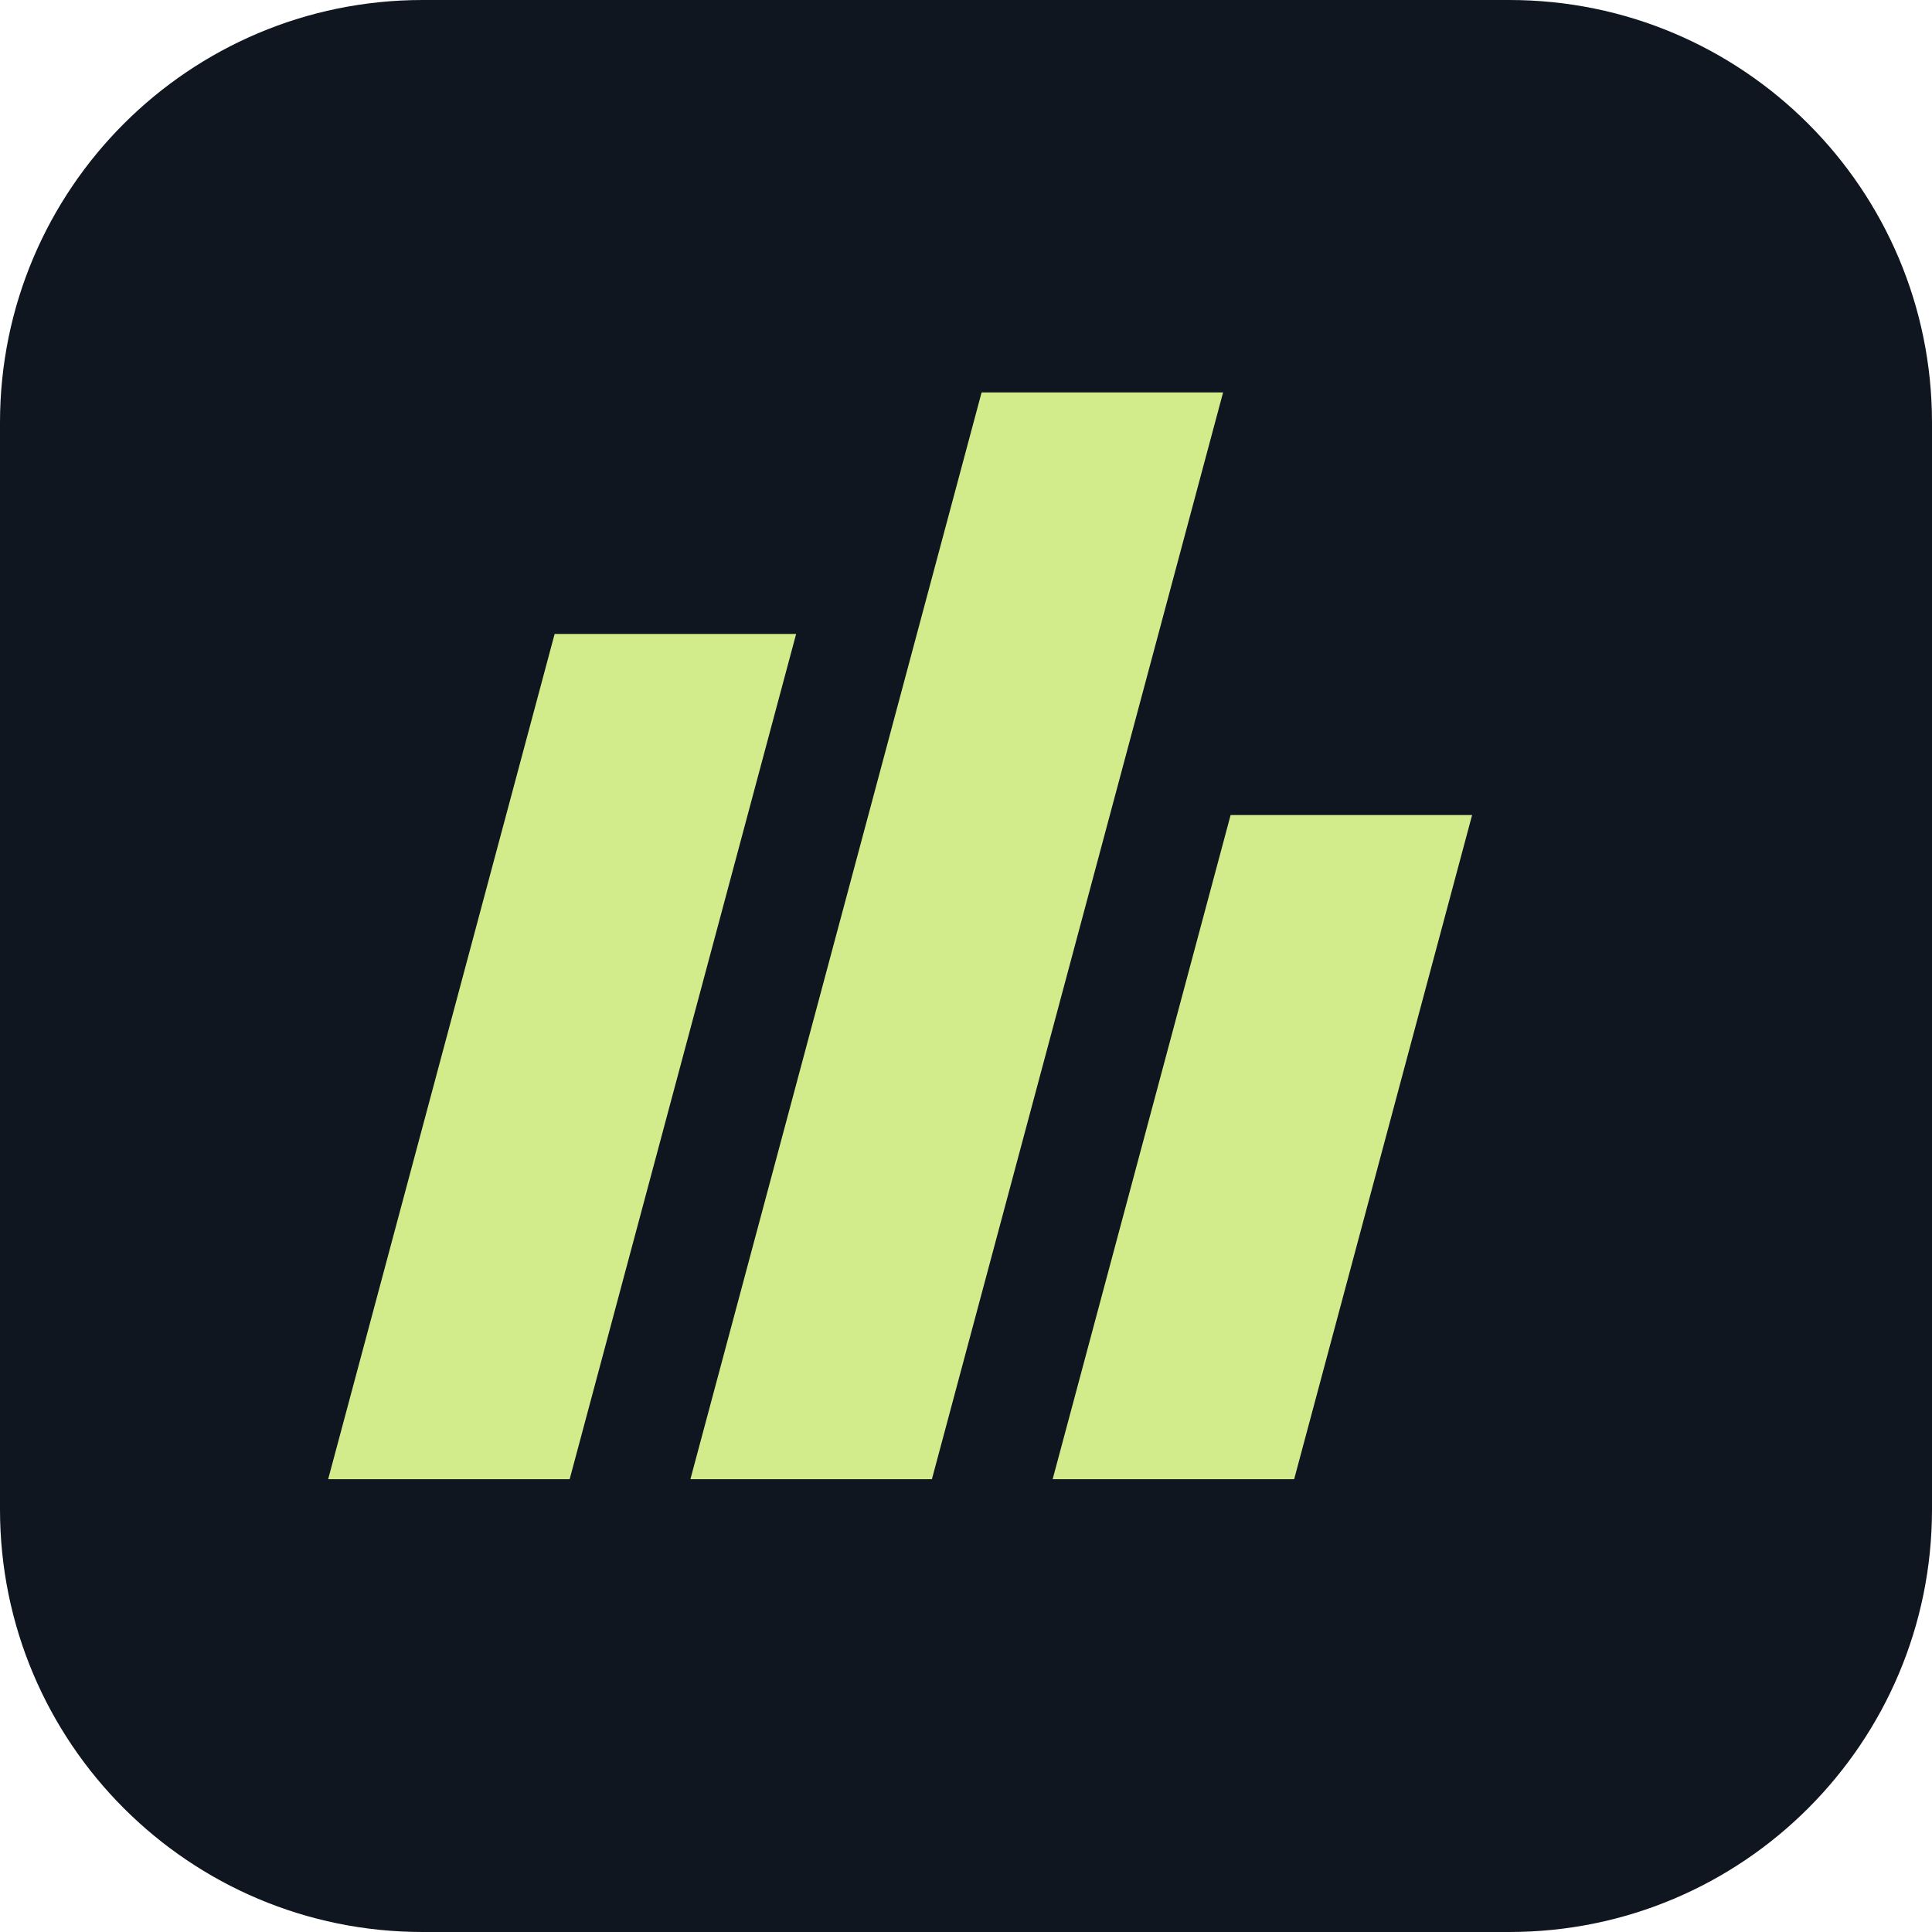
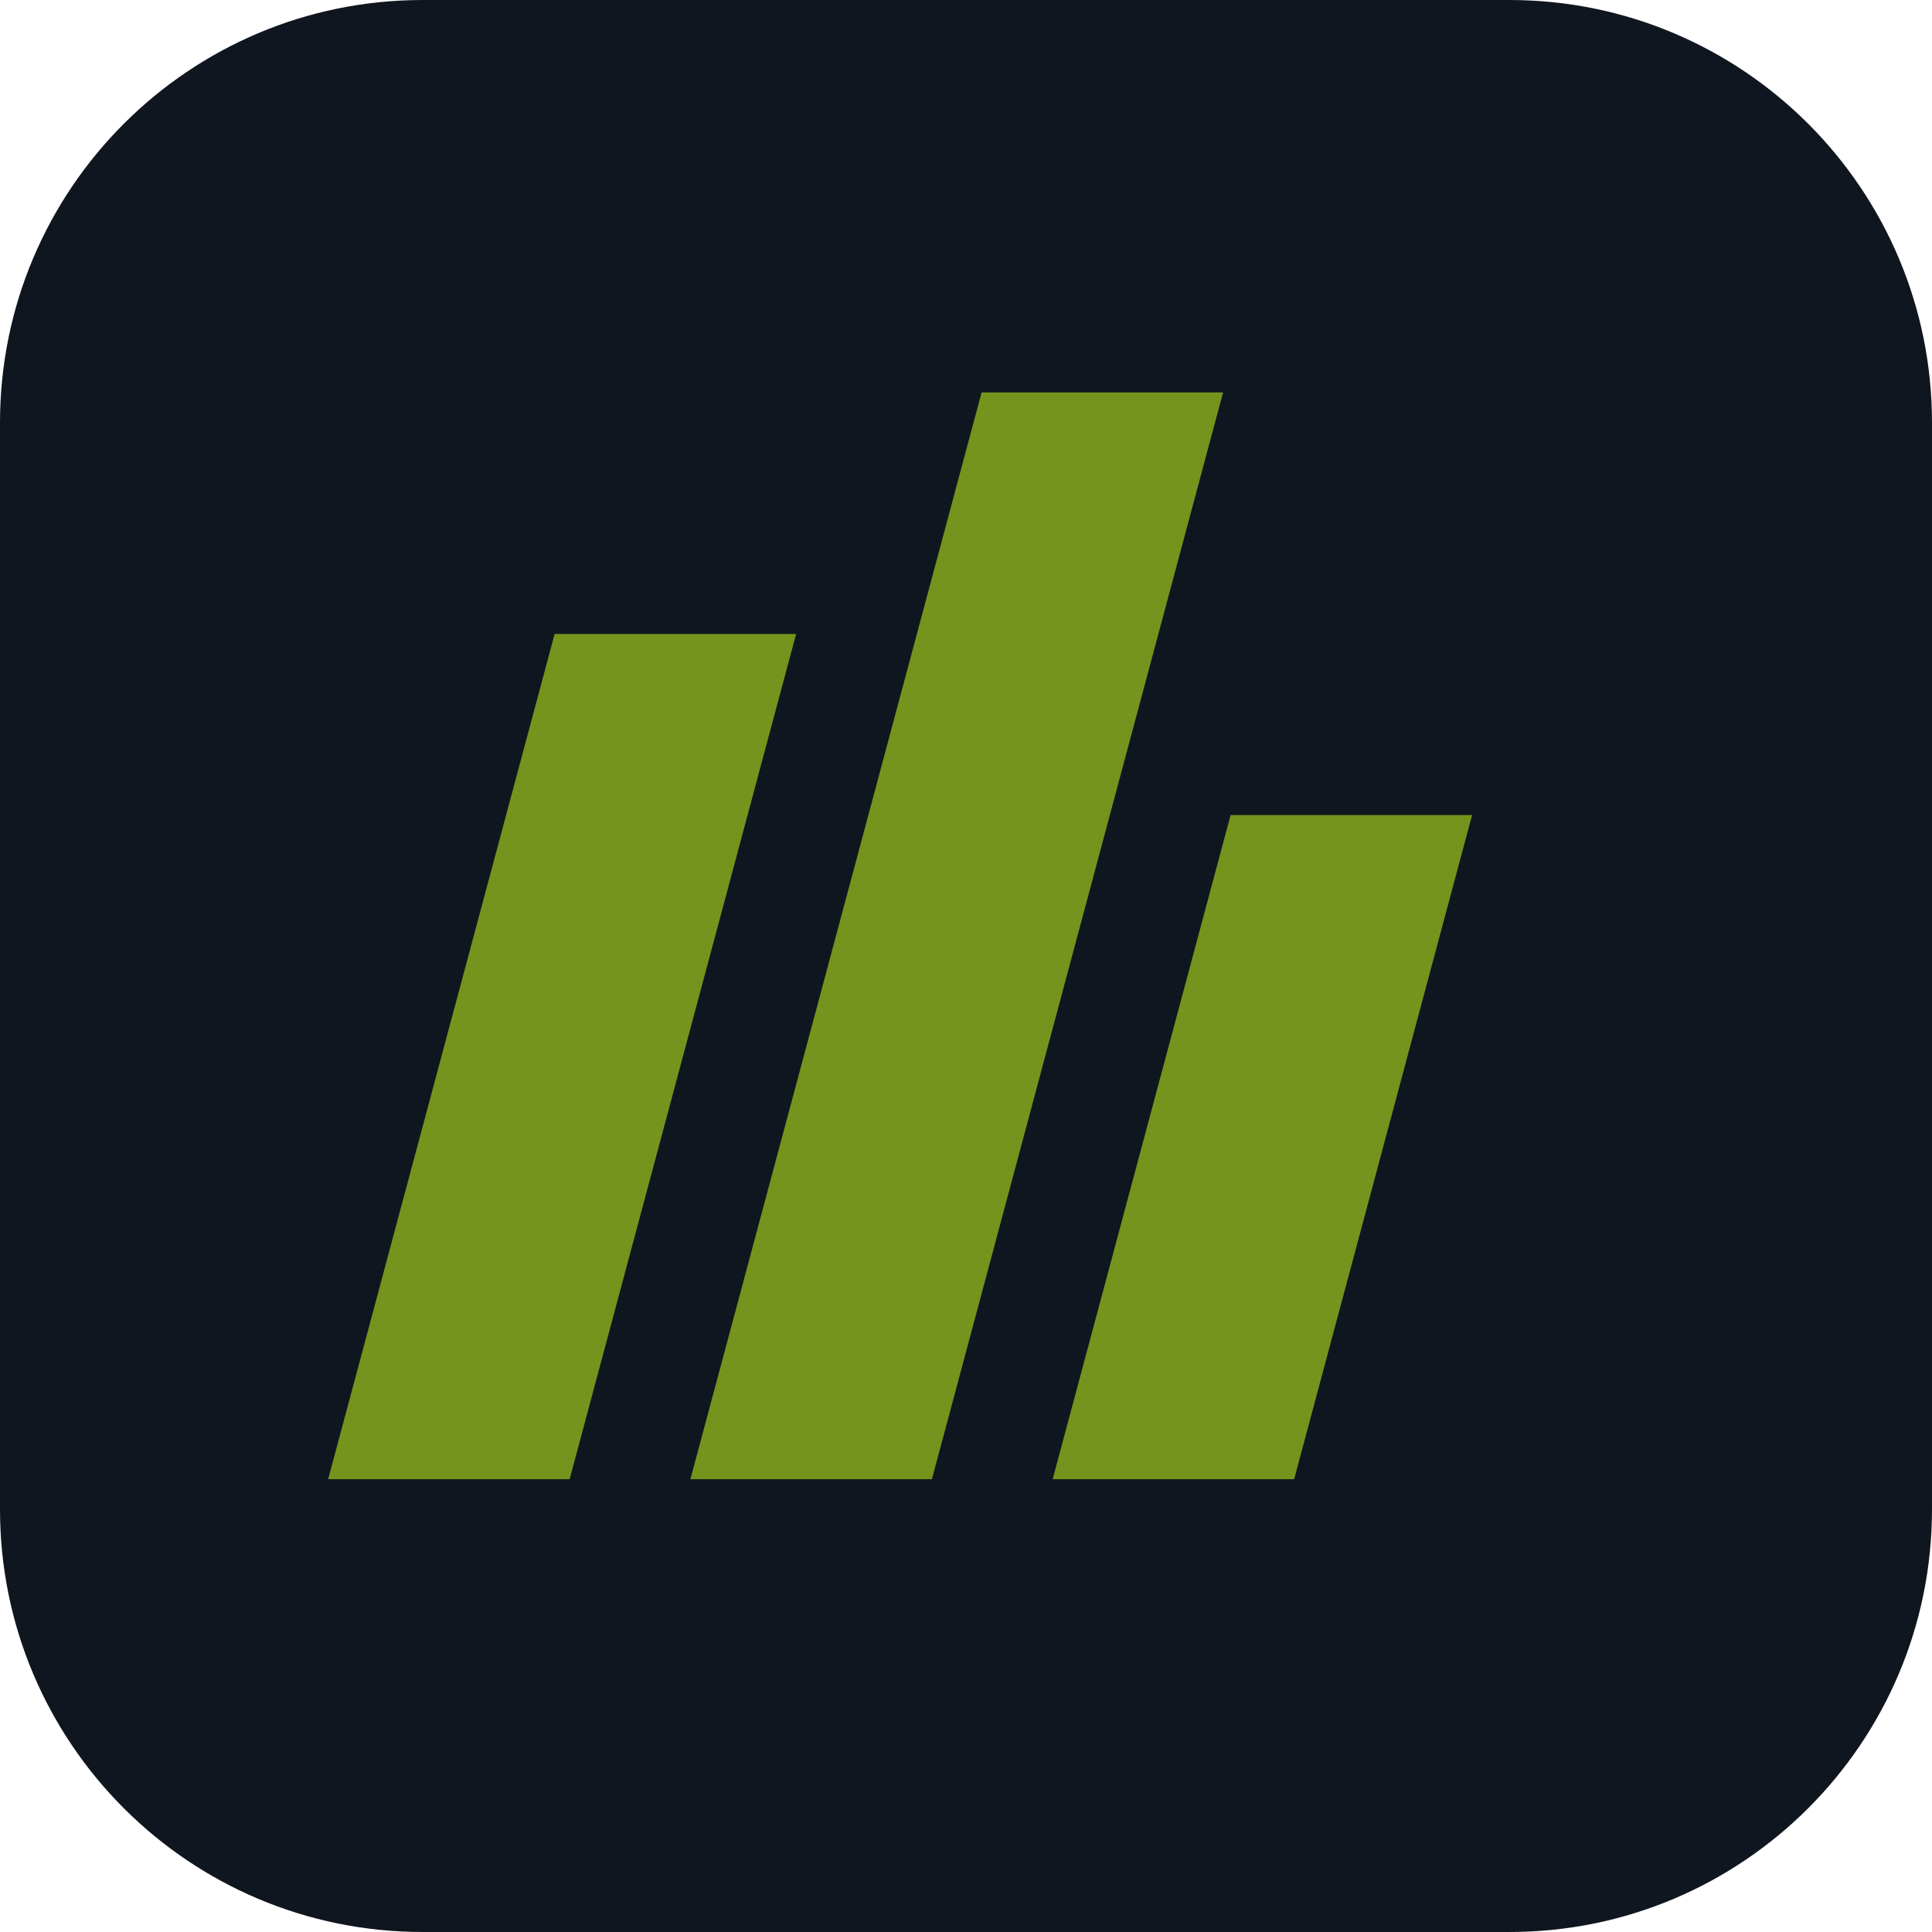
<svg xmlns="http://www.w3.org/2000/svg" viewBox="0 0 64 64">
  <rect width="64" height="64" rx="14" fill="#10161f" />
-   <g fill="#d2ec8c" transform="skewX(-15)">
+   <g fill="#74941d" transform="skewX(-15)">
    <path d="M24 21h8v28h-8zM36 13h8v36h-8zM48 27h8v22h-8z" />
  </g>
</svg>
